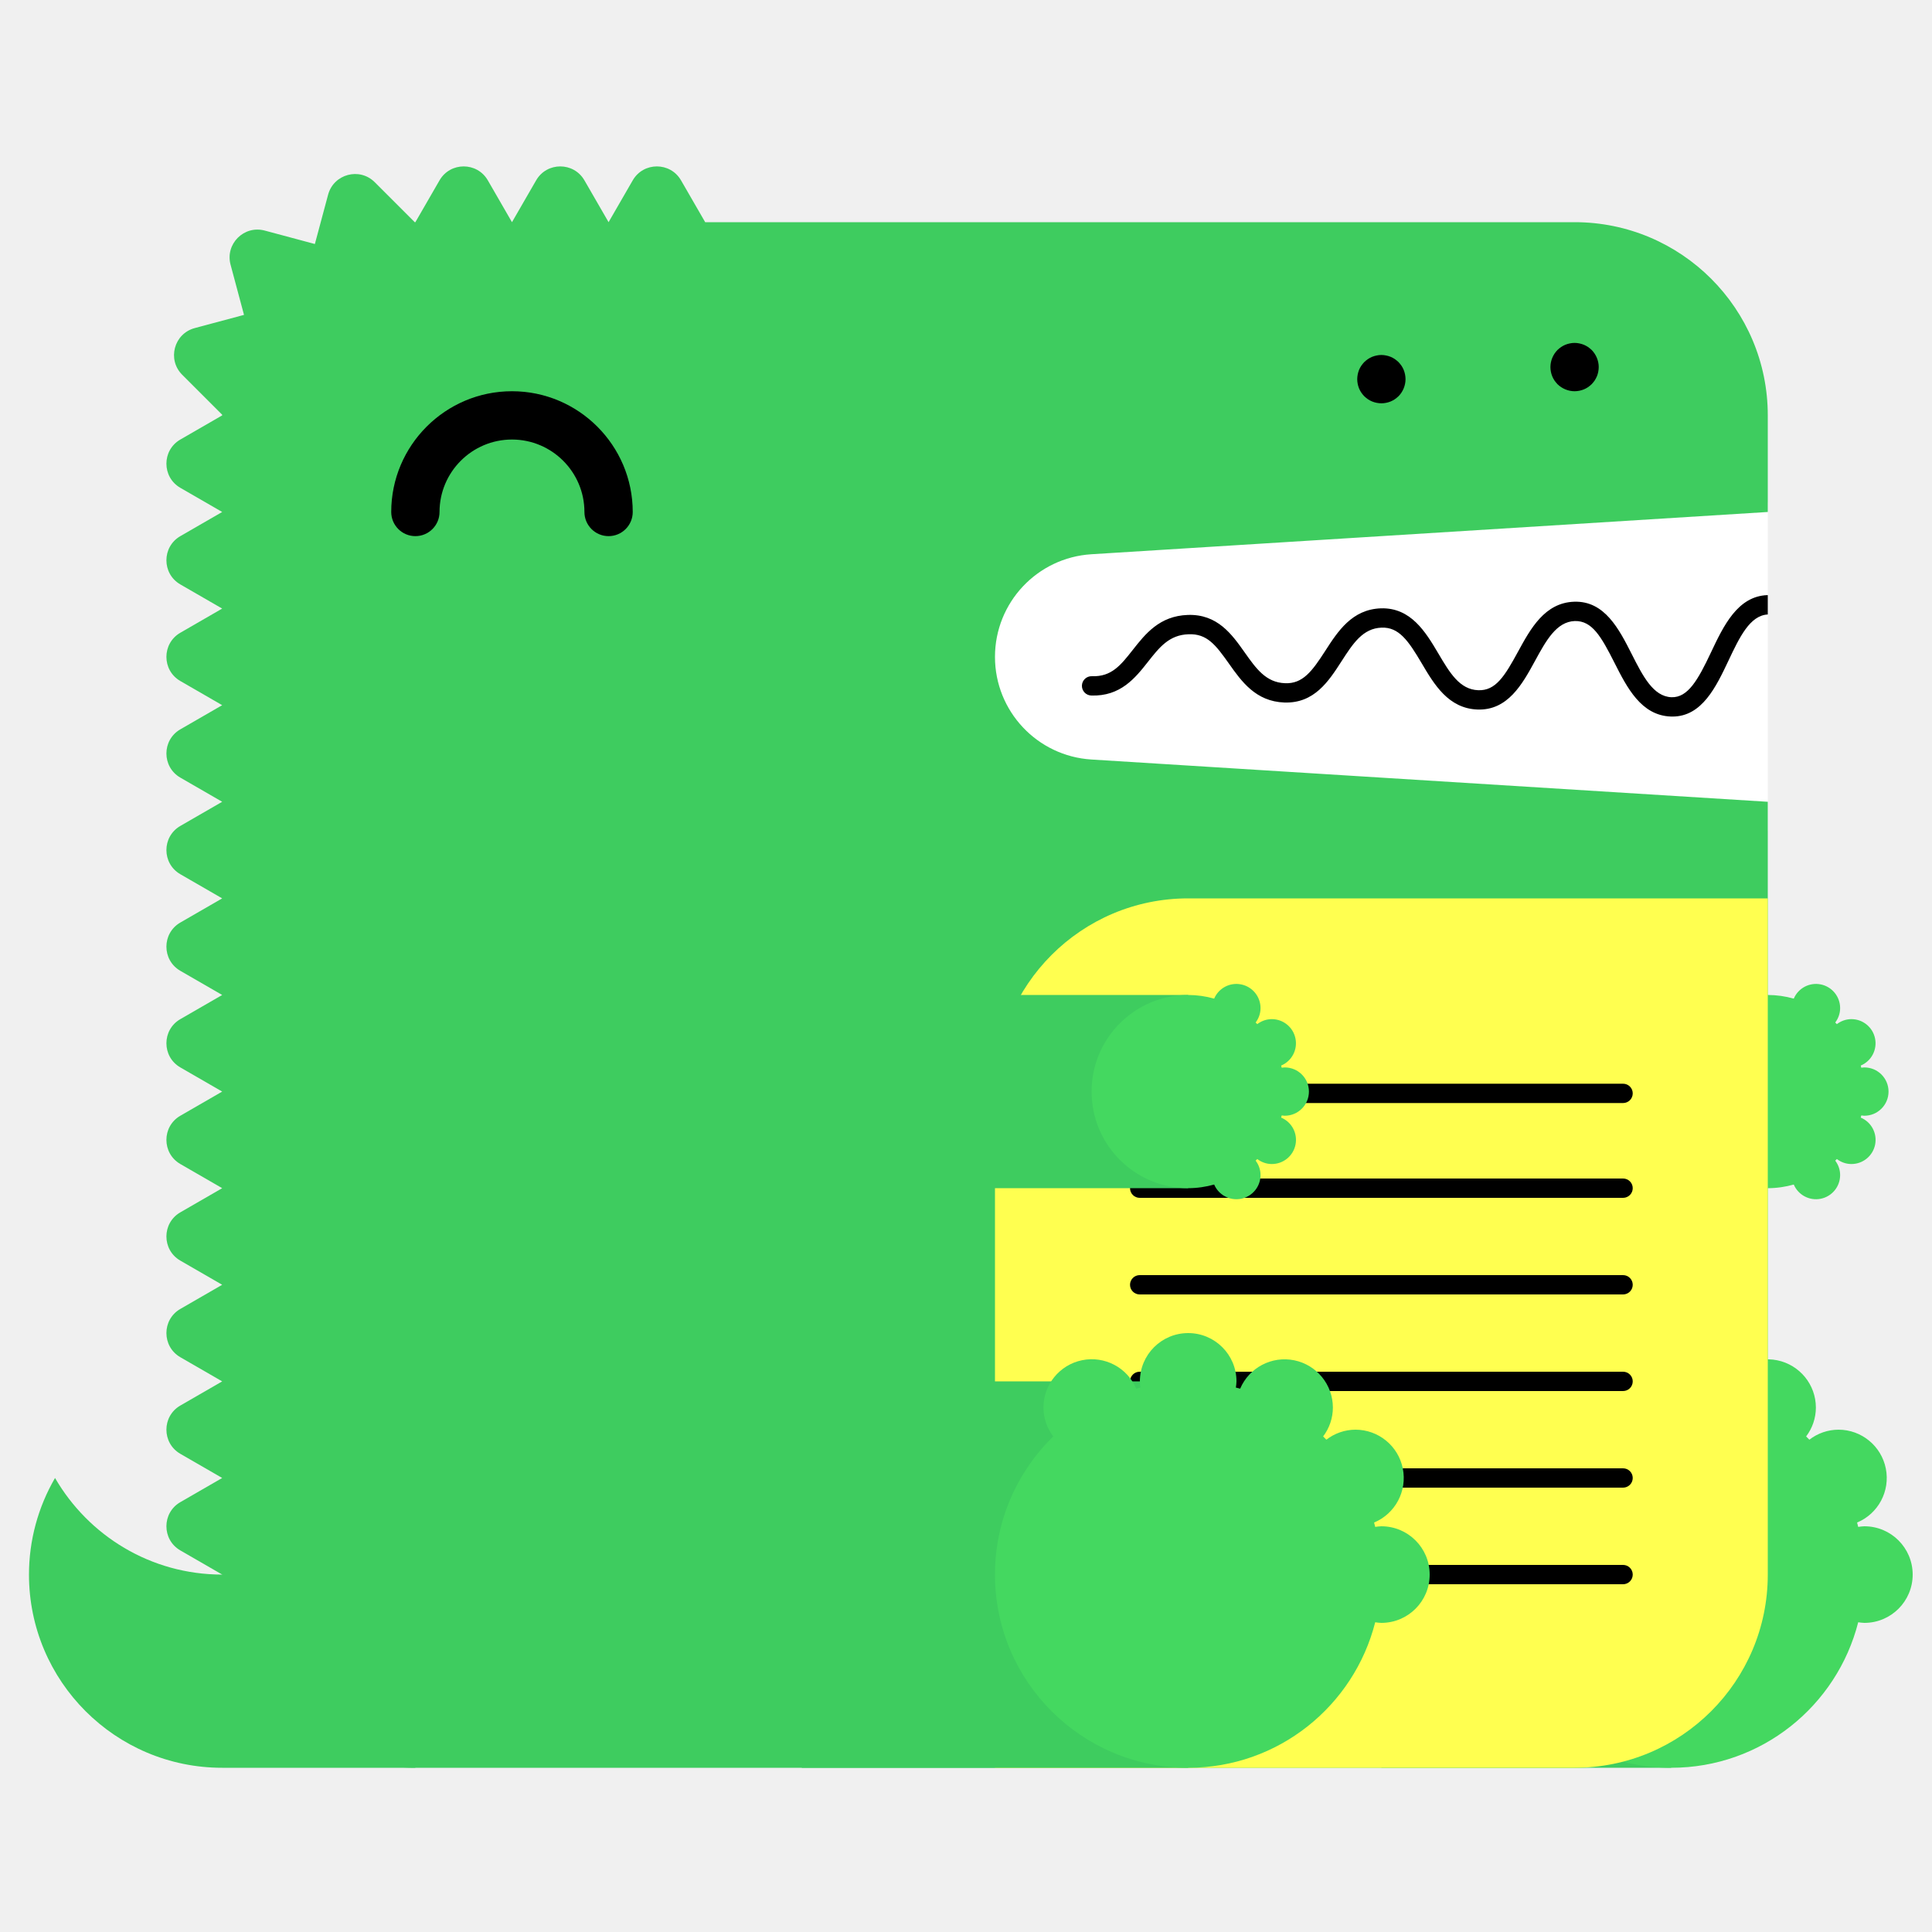
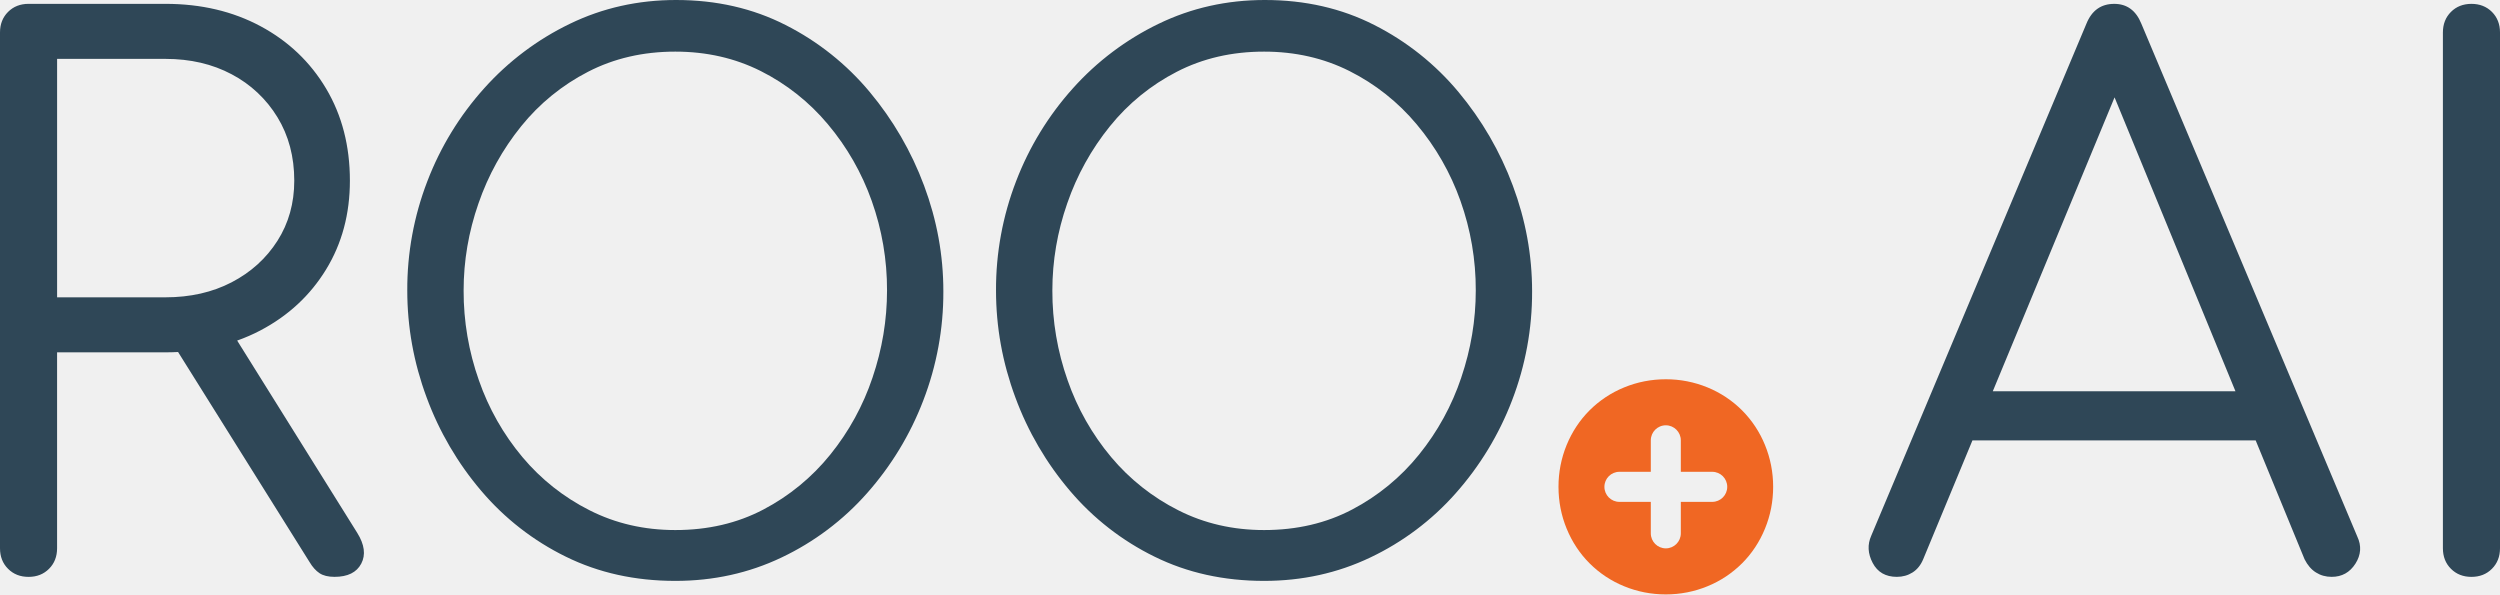
- <svg xmlns="http://www.w3.org/2000/svg" width="200" height="200" viewBox="0 0 200 200">
+ <svg xmlns="http://www.w3.org/2000/svg" width="143" height="34" viewBox="0 0 143 34">
  <g fill="none" fill-rule="evenodd">
-     <path fill="#FFF" d="M99 52h84v34H99z" />
-     <path d="M23 163c-7.398 0-13.843-4.027-17.303-10A19.886 19.886 0 0 0 3 163c0 11.046 8.954 20 20 20h20v-20H23z" fill="#3ECC5F" />
-     <path d="M112.98 57.376L183 53V43c0-11.046-8.954-20-20-20H73l-2.5-4.33c-1.112-1.925-3.889-1.925-5 0L63 23l-2.5-4.33c-1.111-1.925-3.889-1.925-5 0L53 23l-2.5-4.33c-1.111-1.925-3.889-1.925-5 0L43 23c-.022 0-.042.003-.065.003l-4.142-4.141c-1.57-1.571-4.252-.853-4.828 1.294l-1.369 5.104-5.192-1.392c-2.148-.575-4.111 1.389-3.535 3.536l1.39 5.193-5.102 1.367c-2.148.576-2.867 3.259-1.296 4.83l4.142 4.142c0 .021-.003.042-.003.064l-4.33 2.5c-1.925 1.111-1.925 3.889 0 5L23 53l-4.33 2.5c-1.925 1.111-1.925 3.889 0 5L23 63l-4.33 2.5c-1.925 1.111-1.925 3.889 0 5L23 73l-4.33 2.5c-1.925 1.111-1.925 3.889 0 5L23 83l-4.33 2.5c-1.925 1.111-1.925 3.889 0 5L23 93l-4.33 2.5c-1.925 1.111-1.925 3.889 0 5L23 103l-4.33 2.5c-1.925 1.111-1.925 3.889 0 5L23 113l-4.33 2.5c-1.925 1.111-1.925 3.889 0 5L23 123l-4.33 2.5c-1.925 1.111-1.925 3.889 0 5L23 133l-4.33 2.5c-1.925 1.111-1.925 3.889 0 5L23 143l-4.33 2.5c-1.925 1.111-1.925 3.889 0 5L23 153l-4.33 2.5c-1.925 1.111-1.925 3.889 0 5L23 163c0 11.046 8.954 20 20 20h120c11.046 0 20-8.954 20-20V83l-70.02-4.376A10.645 10.645 0 0 1 103 68c0-5.621 4.37-10.273 9.98-10.624" fill="#3ECC5F" />
-     <path fill="#3ECC5F" d="M143 183h30v-40h-30z" />
-     <path d="M193 158c-.219 0-.428.037-.639.064-.038-.15-.074-.301-.116-.451A5 5 0 0 0 190.32 148a4.96 4.96 0 0 0-3.016 1.036 26.531 26.531 0 0 0-.335-.336 4.955 4.955 0 0 0 1.011-2.987 5 5 0 0 0-9.599-1.959c-.148-.042-.297-.077-.445-.115.027-.211.064-.42.064-.639a5 5 0 0 0-5-5 5 5 0 0 0-5 5c0 .219.037.428.064.639-.148.038-.297.073-.445.115a4.998 4.998 0 0 0-9.599 1.959c0 1.125.384 2.151 1.011 2.987-3.717 3.632-6.031 8.693-6.031 14.3 0 11.046 8.954 20 20 20 9.339 0 17.16-6.41 19.361-15.064.211.027.42.064.639.064a5 5 0 0 0 5-5 5 5 0 0 0-5-5" fill="#44D860" />
-     <path fill="#3ECC5F" d="M153 123h30v-20h-30z" />
-     <path d="M193 115.5a2.5 2.5 0 1 0 0-5c-.109 0-.214.019-.319.032-.02-.075-.037-.15-.058-.225a2.501 2.501 0 0 0-.963-4.807c-.569 0-1.088.197-1.508.518a6.653 6.653 0 0 0-.168-.168c.314-.417.506-.931.506-1.494a2.5 2.5 0 0 0-4.8-.979A9.987 9.987 0 0 0 183 103c-5.522 0-10 4.478-10 10s4.478 10 10 10c.934 0 1.833-.138 2.69-.377a2.5 2.5 0 0 0 4.8-.979c0-.563-.192-1.077-.506-1.494.057-.055.113-.111.168-.168.42.321.939.518 1.508.518a2.5 2.5 0 0 0 .963-4.807c.021-.074.038-.15.058-.225.105.013.21.032.319.032" fill="#44D860" />
-     <path d="M63 55.5a2.5 2.5 0 0 1-2.5-2.5c0-4.136-3.364-7.5-7.5-7.5s-7.5 3.364-7.5 7.5a2.5 2.5 0 1 1-5 0c0-6.893 5.607-12.5 12.5-12.5S65.5 46.107 65.5 53a2.5 2.5 0 0 1-2.5 2.5" fill="#000" />
-     <path d="M103 183h60c11.046 0 20-8.954 20-20V93h-60c-11.046 0-20 8.954-20 20v70z" fill="#FFFF50" />
-     <path d="M168.02 124h-50.04a1 1 0 1 1 0-2h50.04a1 1 0 1 1 0 2m0 20h-50.04a1 1 0 1 1 0-2h50.04a1 1 0 1 1 0 2m0 20h-50.04a1 1 0 1 1 0-2h50.04a1 1 0 1 1 0 2m0-49.814h-50.04a1 1 0 1 1 0-2h50.04a1 1 0 1 1 0 2m0 19.814h-50.04a1 1 0 1 1 0-2h50.04a1 1 0 1 1 0 2m0 20h-50.04a1 1 0 1 1 0-2h50.04a1 1 0 1 1 0 2M183 61.611c-.012 0-.022-.006-.034-.005-3.09.105-4.552 3.196-5.842 5.923-1.346 2.85-2.387 4.703-4.093 4.647-1.889-.068-2.969-2.202-4.113-4.46-1.314-2.594-2.814-5.536-5.963-5.426-3.046.104-4.513 2.794-5.807 5.167-1.377 2.528-2.314 4.065-4.121 3.994-1.927-.07-2.951-1.805-4.136-3.813-1.321-2.236-2.848-4.75-5.936-4.664-2.994.103-4.465 2.385-5.763 4.4-1.373 2.13-2.335 3.428-4.165 3.351-1.973-.07-2.992-1.51-4.171-3.177-1.324-1.873-2.816-3.993-5.895-3.89-2.928.1-4.399 1.97-5.696 3.618-1.232 1.564-2.194 2.802-4.229 2.724a1 1 0 0 0-.072 2c3.017.101 4.545-1.8 5.872-3.487 1.177-1.496 2.193-2.787 4.193-2.855 1.926-.082 2.829 1.115 4.195 3.045 1.297 1.834 2.769 3.914 5.731 4.021 3.103.104 4.596-2.215 5.918-4.267 1.182-1.834 2.202-3.417 4.15-3.484 1.793-.067 2.769 1.35 4.145 3.681 1.297 2.197 2.766 4.686 5.787 4.796 3.125.108 4.634-2.62 5.949-5.035 1.139-2.088 2.214-4.06 4.119-4.126 1.793-.042 2.728 1.595 4.111 4.33 1.292 2.553 2.757 5.445 5.825 5.556l.169.003c3.064 0 4.518-3.075 5.805-5.794 1.139-2.41 2.217-4.68 4.067-4.773v-2z" fill="#000" />
-     <path fill="#3ECC5F" d="M83 183h40v-40H83z" />
-     <path d="M143 158c-.219 0-.428.037-.639.064-.038-.15-.074-.301-.116-.451A5 5 0 0 0 140.32 148a4.96 4.96 0 0 0-3.016 1.036 26.531 26.531 0 0 0-.335-.336 4.955 4.955 0 0 0 1.011-2.987 5 5 0 0 0-9.599-1.959c-.148-.042-.297-.077-.445-.115.027-.211.064-.42.064-.639a5 5 0 0 0-5-5 5 5 0 0 0-5 5c0 .219.037.428.064.639-.148.038-.297.073-.445.115a4.998 4.998 0 0 0-9.599 1.959c0 1.125.384 2.151 1.011 2.987-3.717 3.632-6.031 8.693-6.031 14.3 0 11.046 8.954 20 20 20 9.339 0 17.16-6.41 19.361-15.064.211.027.42.064.639.064a5 5 0 0 0 5-5 5 5 0 0 0-5-5" fill="#44D860" />
-     <path fill="#3ECC5F" d="M83 123h40v-20H83z" />
-     <path d="M133 115.5a2.5 2.5 0 1 0 0-5c-.109 0-.214.019-.319.032-.02-.075-.037-.15-.058-.225a2.501 2.501 0 0 0-.963-4.807c-.569 0-1.088.197-1.508.518a6.653 6.653 0 0 0-.168-.168c.314-.417.506-.931.506-1.494a2.5 2.5 0 0 0-4.8-.979A9.987 9.987 0 0 0 123 103c-5.522 0-10 4.478-10 10s4.478 10 10 10c.934 0 1.833-.138 2.69-.377a2.5 2.5 0 0 0 4.8-.979c0-.563-.192-1.077-.506-1.494.057-.055.113-.111.168-.168.42.321.939.518 1.508.518a2.5 2.5 0 0 0 .963-4.807c.021-.074.038-.15.058-.225.105.013.21.032.319.032" fill="#44D860" />
-     <path d="M143 41.75c-.16 0-.33-.02-.49-.05a2.52 2.52 0 0 1-.47-.14c-.15-.06-.29-.14-.431-.23-.13-.09-.259-.2-.38-.31-.109-.12-.219-.24-.309-.38s-.17-.28-.231-.43a2.619 2.619 0 0 1-.189-.96c0-.16.02-.33.05-.49.03-.16.08-.31.139-.47.061-.15.141-.29.231-.43.09-.13.2-.26.309-.38.121-.11.25-.22.38-.31.141-.09.281-.17.431-.23.149-.06.31-.11.47-.14.32-.07.65-.07.98 0 .159.03.32.08.47.14.149.06.29.14.43.23.13.09.259.2.38.31.11.12.22.25.31.38.09.14.17.28.23.43.06.16.11.31.14.47.029.16.05.33.05.49 0 .66-.271 1.31-.73 1.77-.121.11-.25.22-.38.31-.14.09-.281.17-.43.23a2.565 2.565 0 0 1-.96.19m20-1.25c-.66 0-1.3-.27-1.771-.73a3.802 3.802 0 0 1-.309-.38c-.09-.14-.17-.28-.231-.43a2.619 2.619 0 0 1-.189-.96c0-.66.27-1.3.729-1.77.121-.11.25-.22.38-.31.141-.09.281-.17.431-.23.149-.06.31-.11.47-.14.32-.07.66-.07.98 0 .159.03.32.08.47.14.149.06.29.14.43.23.13.09.259.2.38.31.459.47.73 1.11.73 1.77 0 .16-.021.33-.05.49-.03.16-.08.32-.14.47-.07.15-.14.29-.23.43-.09.13-.2.26-.31.38-.121.11-.25.22-.38.31-.14.09-.281.17-.43.23a2.565 2.565 0 0 1-.96.19" fill="#000" />
+     <path d="M9.463 17.007H3.266V3.368h6.197c1.423 0 2.686.294 3.789.881a6.716 6.716 0 0 1 2.617 2.455c.642 1.05.963 2.26.963 3.63 0 1.288-.321 2.434-.963 3.442-.643 1.007-1.515 1.797-2.617 2.37-1.103.574-2.366.861-3.79.861zm4.103 2.474c.462-.165.91-.359 1.34-.586 1.59-.839 2.84-2 3.747-3.483.907-1.482 1.361-3.175 1.361-5.078 0-1.986-.454-3.741-1.36-5.266-.908-1.525-2.157-2.713-3.748-3.567C13.315.647 11.5.22 9.463.22h-7.83C1.158.22.767.375.46.682.153.99 0 1.382 0 1.857V31.36c0 .476.153.868.46 1.175.307.309.698.462 1.173.462.474 0 .865-.153 1.172-.462.307-.307.46-.699.46-1.175V20.154h6.198c.244 0 .485-.007.723-.019l7.525 12.022c.168.28.356.49.565.629.21.14.496.21.859.21.753 0 1.263-.252 1.528-.755.265-.504.188-1.092-.23-1.763l-6.867-10.997zM49.909 21.597a14.155 14.155 0 0 1-2.417 4.407 12.168 12.168 0 0 1-3.822 3.139c-1.49.784-3.17 1.176-5.042 1.176-1.78 0-3.415-.376-4.903-1.13a12.124 12.124 0 0 1-3.845-3.046 13.974 13.974 0 0 1-2.486-4.384 15.283 15.283 0 0 1-.875-5.146c0-1.691.283-3.353.852-4.984a14.54 14.54 0 0 1 2.44-4.407 11.894 11.894 0 0 1 3.822-3.115c1.488-.769 3.154-1.154 4.995-1.154 1.78 0 3.408.37 4.881 1.108a12.052 12.052 0 0 1 3.845 3.046 14.133 14.133 0 0 1 2.509 4.384 15.11 15.11 0 0 1 .875 5.122c0 1.692-.276 3.354-.829 4.984m-.161-16.336a15.181 15.181 0 0 0-4.812-3.83C43.064.477 40.976 0 38.674 0c-2.18 0-4.205.454-6.077 1.361a15.812 15.812 0 0 0-4.904 3.692 17.07 17.07 0 0 0-3.246 5.307 17.18 17.18 0 0 0-1.151 6.253c0 2.093.368 4.13 1.105 6.115a17.636 17.636 0 0 0 3.13 5.353 14.99 14.99 0 0 0 4.835 3.761c1.872.923 3.96 1.385 6.262 1.385 2.18 0 4.205-.446 6.078-1.339a15.236 15.236 0 0 0 4.88-3.668 17.316 17.316 0 0 0 3.224-5.308 17.193 17.193 0 0 0 1.15-6.252c0-2.062-.368-4.077-1.104-6.046a18.304 18.304 0 0 0-3.108-5.353M83.585 21.597a14.155 14.155 0 0 1-2.417 4.407 12.168 12.168 0 0 1-3.822 3.139c-1.49.784-3.17 1.176-5.042 1.176-1.78 0-3.415-.376-4.903-1.13a12.124 12.124 0 0 1-3.845-3.046 13.974 13.974 0 0 1-2.486-4.384 15.283 15.283 0 0 1-.875-5.146c0-1.691.283-3.353.852-4.984a14.54 14.54 0 0 1 2.44-4.407 11.894 11.894 0 0 1 3.822-3.115c1.488-.769 3.154-1.154 4.995-1.154 1.78 0 3.407.37 4.88 1.108a12.052 12.052 0 0 1 3.846 3.046 14.133 14.133 0 0 1 2.509 4.384 15.11 15.11 0 0 1 .875 5.122c0 1.692-.277 3.354-.83 4.984m-.16-16.336a15.181 15.181 0 0 0-4.812-3.83C76.74.477 74.652 0 72.35 0c-2.18 0-4.205.454-6.077 1.361a15.812 15.812 0 0 0-4.904 3.692 17.07 17.07 0 0 0-3.246 5.307 17.18 17.18 0 0 0-1.151 6.253c0 2.093.368 4.13 1.105 6.115a17.636 17.636 0 0 0 3.13 5.353 14.99 14.99 0 0 0 4.835 3.761c1.872.923 3.96 1.385 6.262 1.385 2.18 0 4.205-.446 6.078-1.339a15.236 15.236 0 0 0 4.88-3.668 17.316 17.316 0 0 0 3.224-5.308 17.193 17.193 0 0 0 1.15-6.252c0-2.062-.368-4.077-1.104-6.046a18.304 18.304 0 0 0-3.108-5.353M113.988 22.379l6.965-16.81 6.915 16.81h-13.88zm8.496-21.025c-.307-.756-.824-1.133-1.55-1.133-.753 0-1.283.377-1.59 1.133l-12.31 29.292c-.224.504-.196 1.021.083 1.553.28.531.74.797 1.382.797.335 0 .635-.084.9-.252.265-.168.468-.42.607-.755l2.818-6.799h16.2l2.797 6.799c.168.335.383.587.65.755.264.168.564.252.9.252.585 0 1.039-.252 1.36-.755.32-.504.356-1.021.105-1.553L122.484 1.354zM142.54.682c-.308-.307-.699-.461-1.173-.461-.475 0-.866.154-1.173.461-.307.308-.46.7-.46 1.175V31.36c0 .476.153.868.46 1.175.307.308.698.462 1.173.462.474 0 .865-.154 1.172-.462.307-.307.461-.699.461-1.175V1.857c0-.475-.154-.867-.46-1.175" fill="#2F4757" />
+     <path d="M97.938 28.707h-1.795v1.8a.86.86 0 0 1-.858.86.86.86 0 0 1-.859-.86v-1.8h-1.794a.86.86 0 0 1 0-1.72h1.794v-1.8a.86.86 0 0 1 .859-.86.86.86 0 0 1 .858.86v1.8h1.795a.86.86 0 0 1 0 1.72m3.02-3.25a6.03 6.03 0 0 0-1.31-1.983 6.042 6.042 0 0 0-1.976-1.313 6.246 6.246 0 0 0-2.387-.467c-.83 0-1.632.157-2.384.466a6.022 6.022 0 0 0-1.98 1.314c-.559.56-1 1.227-1.31 1.982a6.264 6.264 0 0 0-.465 2.39c0 .835.157 1.64.466 2.392.31.756.75 1.423 1.31 1.983a5.99 5.99 0 0 0 1.979 1.313c.752.31 1.554.466 2.384.466.83 0 1.631-.157 2.383-.466a6.016 6.016 0 0 0 1.98-1.314c.559-.559 1-1.226 1.31-1.983.31-.752.466-1.557.466-2.39 0-.832-.157-1.637-.466-2.39" fill="#F06723" />
  </g>
</svg>
